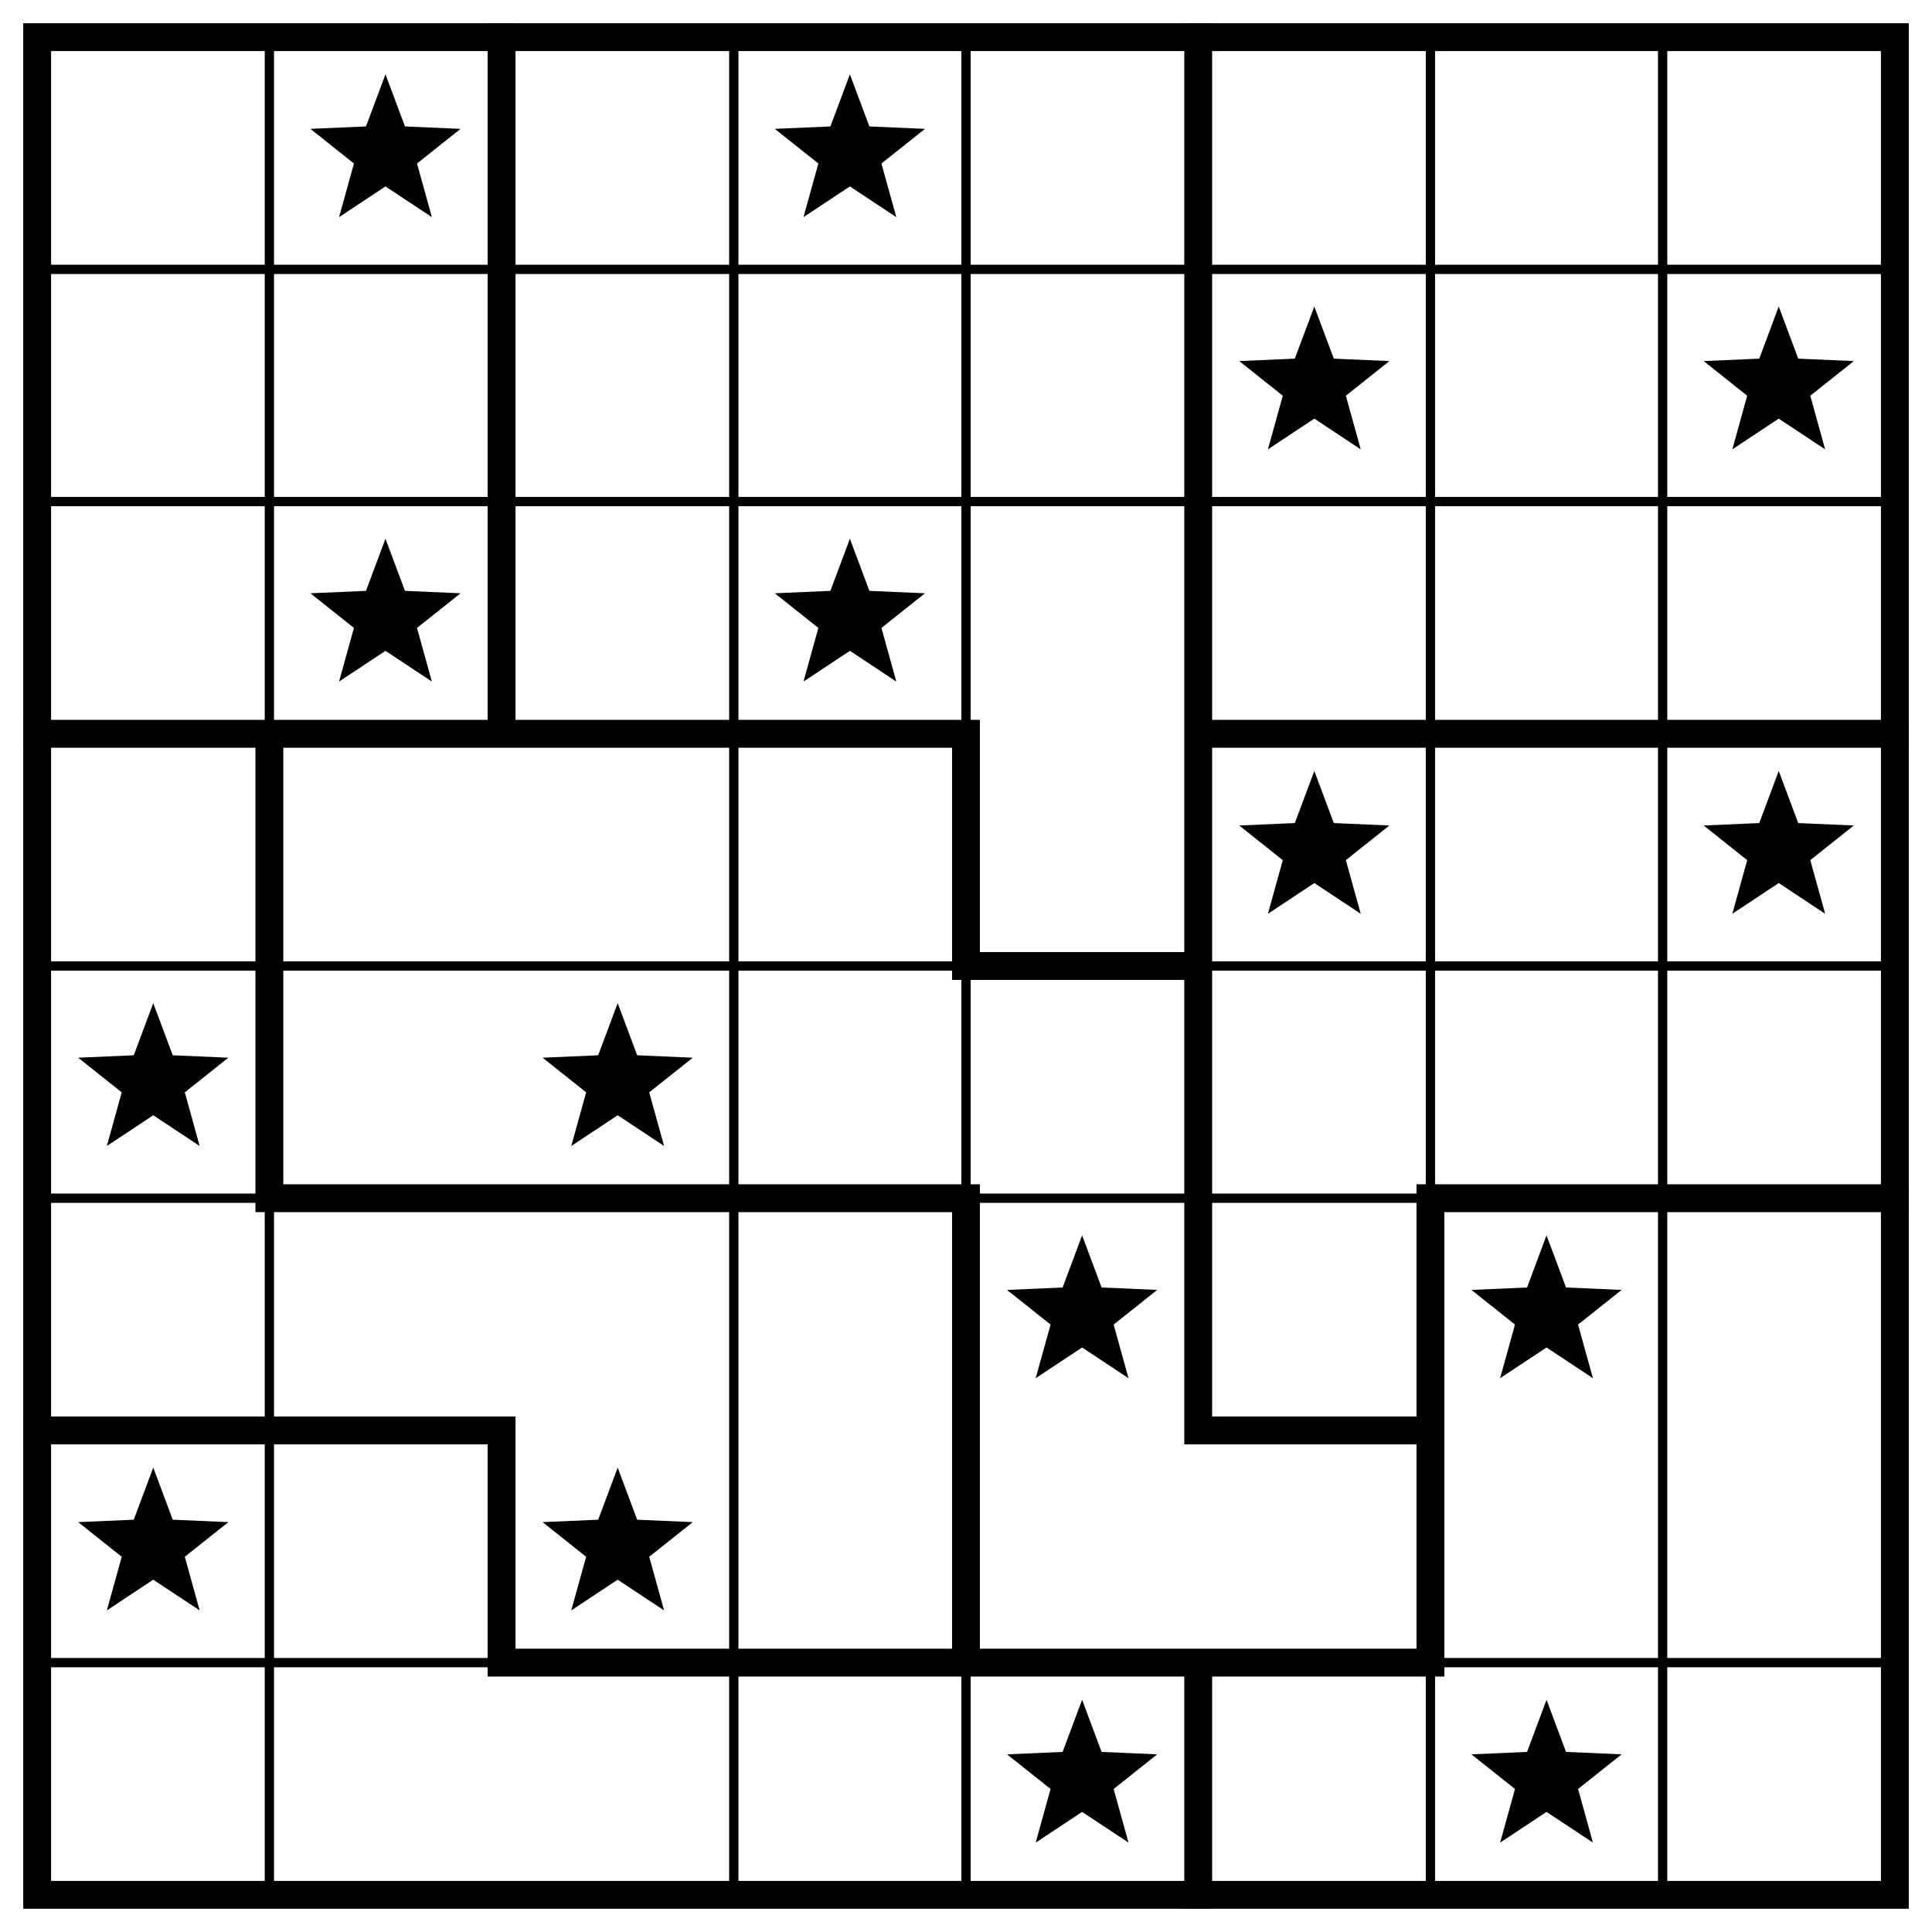
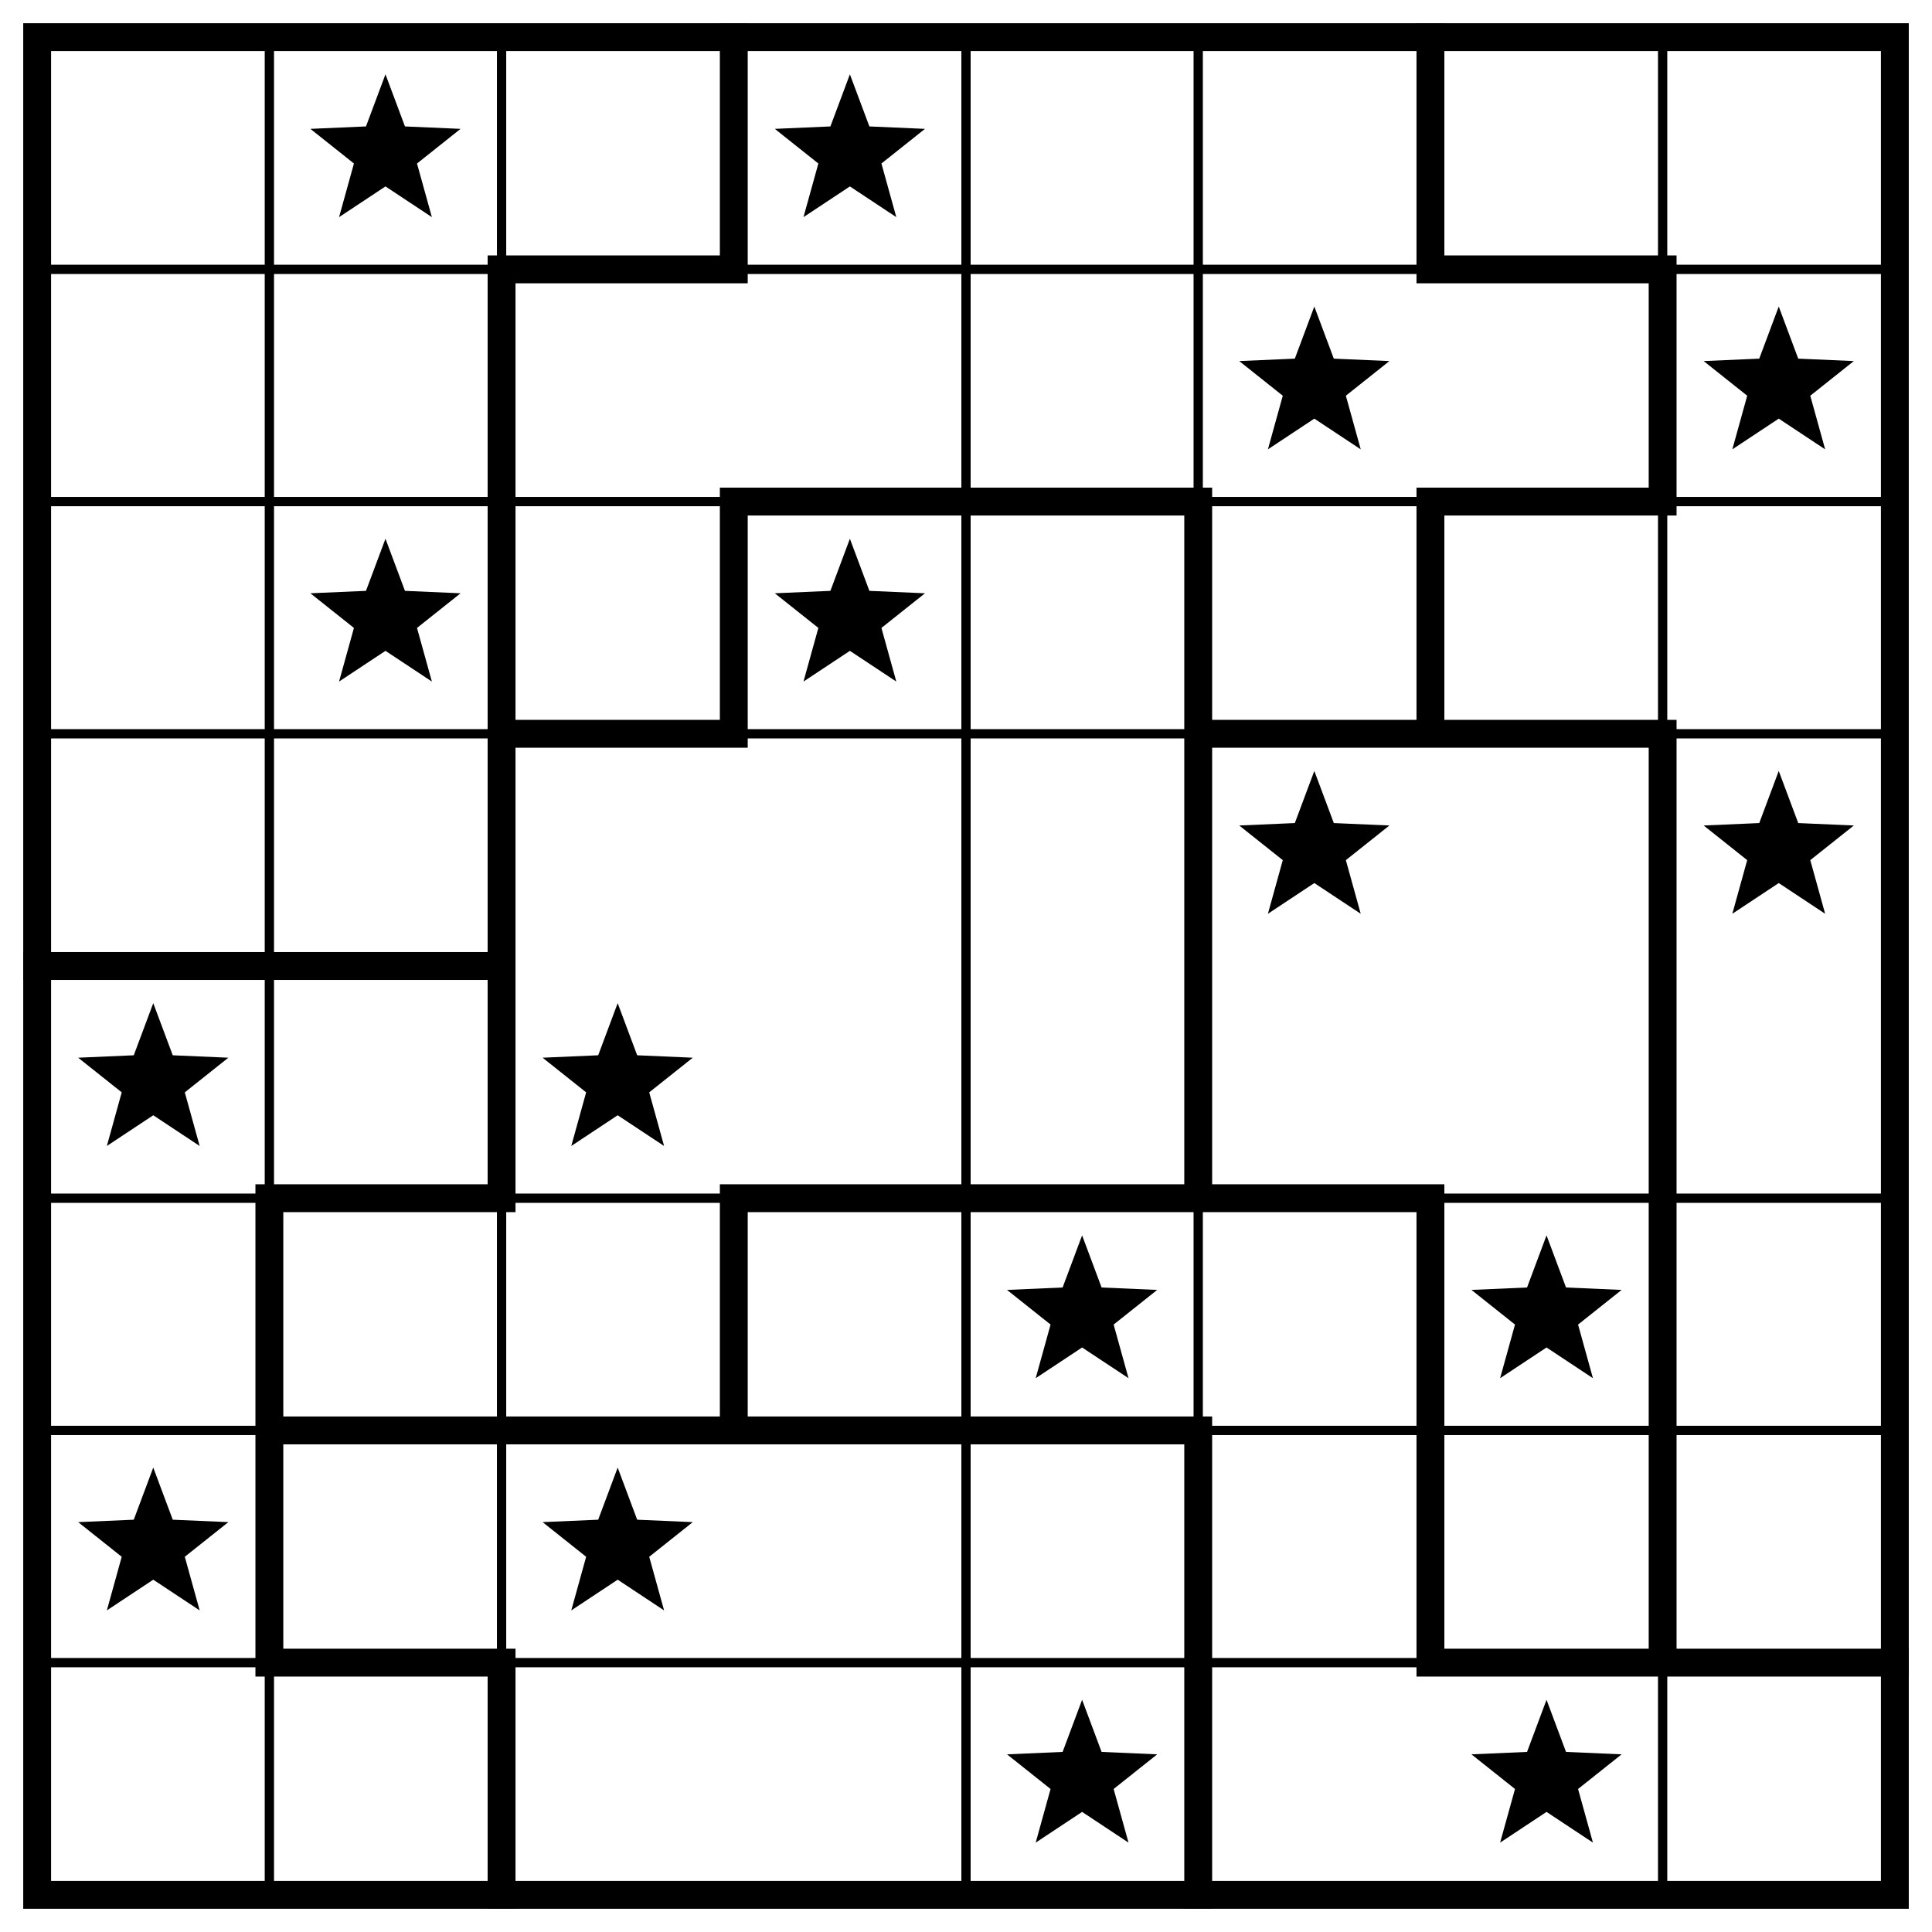
<svg xmlns="http://www.w3.org/2000/svg" class="p" viewBox="0 0 832 832" preserveAspectRatio="xMidYMid meet" shape-rendering="geometricPrecision">
-   <path d="M16 116H816M16 216H816M16 416H816M16 516H816M16 716H816M116 16V816M316 16V816M416 16V816M616 16V816M716 16V816" fill="none" stroke="#000" stroke-width="4" stroke-linecap="square" />
-   <path d="M16 316H416M516 316H816M416 416H516M116 516H416M616 516H816M16 616H216M516 616H616M216 716H616M116 316V516M216 16V316M216 616V716M416 316V416M416 516V716M516 16V616M516 716V816M616 516V716" fill="none" stroke="#000" stroke-width="12" stroke-linecap="square" />
+   <path d="M16 116H816M16 216H816M16 316H816M16 516H816M16 616H816M16 716H816M116 16V816M216 16V816M416 16V816M516 16V816M716 16V816" fill="none" stroke="#000" stroke-width="4" stroke-linecap="square" />
+   <path d="M216 116H316M616 116H716M316 216H516M616 216H716M216 316H316M516 316H716M16 416H216M116 516H216M316 516H616M116 616H516M116 716H216M616 716H816M116 516V716M216 116V516M216 716V816M316 16V116M316 216V316M316 516V616M516 216V516M516 616V816M616 16V116M616 216V316M616 516V716M716 116V216M716 316V716" fill="none" stroke="#000" stroke-width="12" stroke-linecap="square" />
  <rect x="16" y="16" width="800" height="800" fill="none" stroke="#000" stroke-width="12" />
  <g fill="#000">
    <polygon points="166,32 174.394,54.447 198.336,55.493 179.581,70.413 185.985,93.507 166,80.28 146.015,93.507 152.419,70.413 133.664,55.493 157.606,54.447" />
    <polygon points="366,32 374.394,54.447 398.336,55.493 379.581,70.413 385.985,93.507 366,80.28 346.015,93.507 352.419,70.413 333.664,55.493 357.606,54.447" />
    <polygon points="566,132 574.394,154.447 598.336,155.493 579.581,170.413 585.985,193.507 566,180.28 546.015,193.507 552.419,170.413 533.664,155.493 557.606,154.447" />
    <polygon points="766,132 774.394,154.447 798.336,155.493 779.581,170.413 785.985,193.507 766,180.28 746.015,193.507 752.419,170.413 733.664,155.493 757.606,154.447" />
    <polygon points="166,232 174.394,254.447 198.336,255.493 179.581,270.413 185.985,293.507 166,280.28 146.015,293.507 152.419,270.413 133.664,255.493 157.606,254.447" />
    <polygon points="366,232 374.394,254.447 398.336,255.493 379.581,270.413 385.985,293.507 366,280.28 346.015,293.507 352.419,270.413 333.664,255.493 357.606,254.447" />
    <polygon points="566,332 574.394,354.447 598.336,355.493 579.581,370.413 585.985,393.507 566,380.28 546.015,393.507 552.419,370.413 533.664,355.493 557.606,354.447" />
    <polygon points="766,332 774.394,354.447 798.336,355.493 779.581,370.413 785.985,393.507 766,380.28 746.015,393.507 752.419,370.413 733.664,355.493 757.606,354.447" />
    <polygon points="66,432 74.394,454.447 98.336,455.493 79.581,470.413 85.985,493.507 66,480.28 46.015,493.507 52.419,470.413 33.664,455.493 57.606,454.447" />
    <polygon points="266,432 274.394,454.447 298.336,455.493 279.581,470.413 285.985,493.507 266,480.28 246.015,493.507 252.419,470.413 233.664,455.493 257.606,454.447" />
    <polygon points="466,532 474.394,554.447 498.336,555.493 479.581,570.413 485.985,593.507 466,580.28 446.015,593.507 452.419,570.413 433.664,555.493 457.606,554.447" />
    <polygon points="666,532 674.394,554.447 698.336,555.493 679.581,570.413 685.985,593.507 666,580.28 646.015,593.507 652.419,570.413 633.664,555.493 657.606,554.447" />
    <polygon points="66,632 74.394,654.447 98.336,655.493 79.581,670.413 85.985,693.507 66,680.28 46.015,693.507 52.419,670.413 33.664,655.493 57.606,654.447" />
    <polygon points="266,632 274.394,654.447 298.336,655.493 279.581,670.413 285.985,693.507 266,680.28 246.015,693.507 252.419,670.413 233.664,655.493 257.606,654.447" />
    <polygon points="466,732 474.394,754.447 498.336,755.493 479.581,770.413 485.985,793.507 466,780.28 446.015,793.507 452.419,770.413 433.664,755.493 457.606,754.447" />
    <polygon points="666,732 674.394,754.447 698.336,755.493 679.581,770.413 685.985,793.507 666,780.28 646.015,793.507 652.419,770.413 633.664,755.493 657.606,754.447" />
  </g>
</svg>
